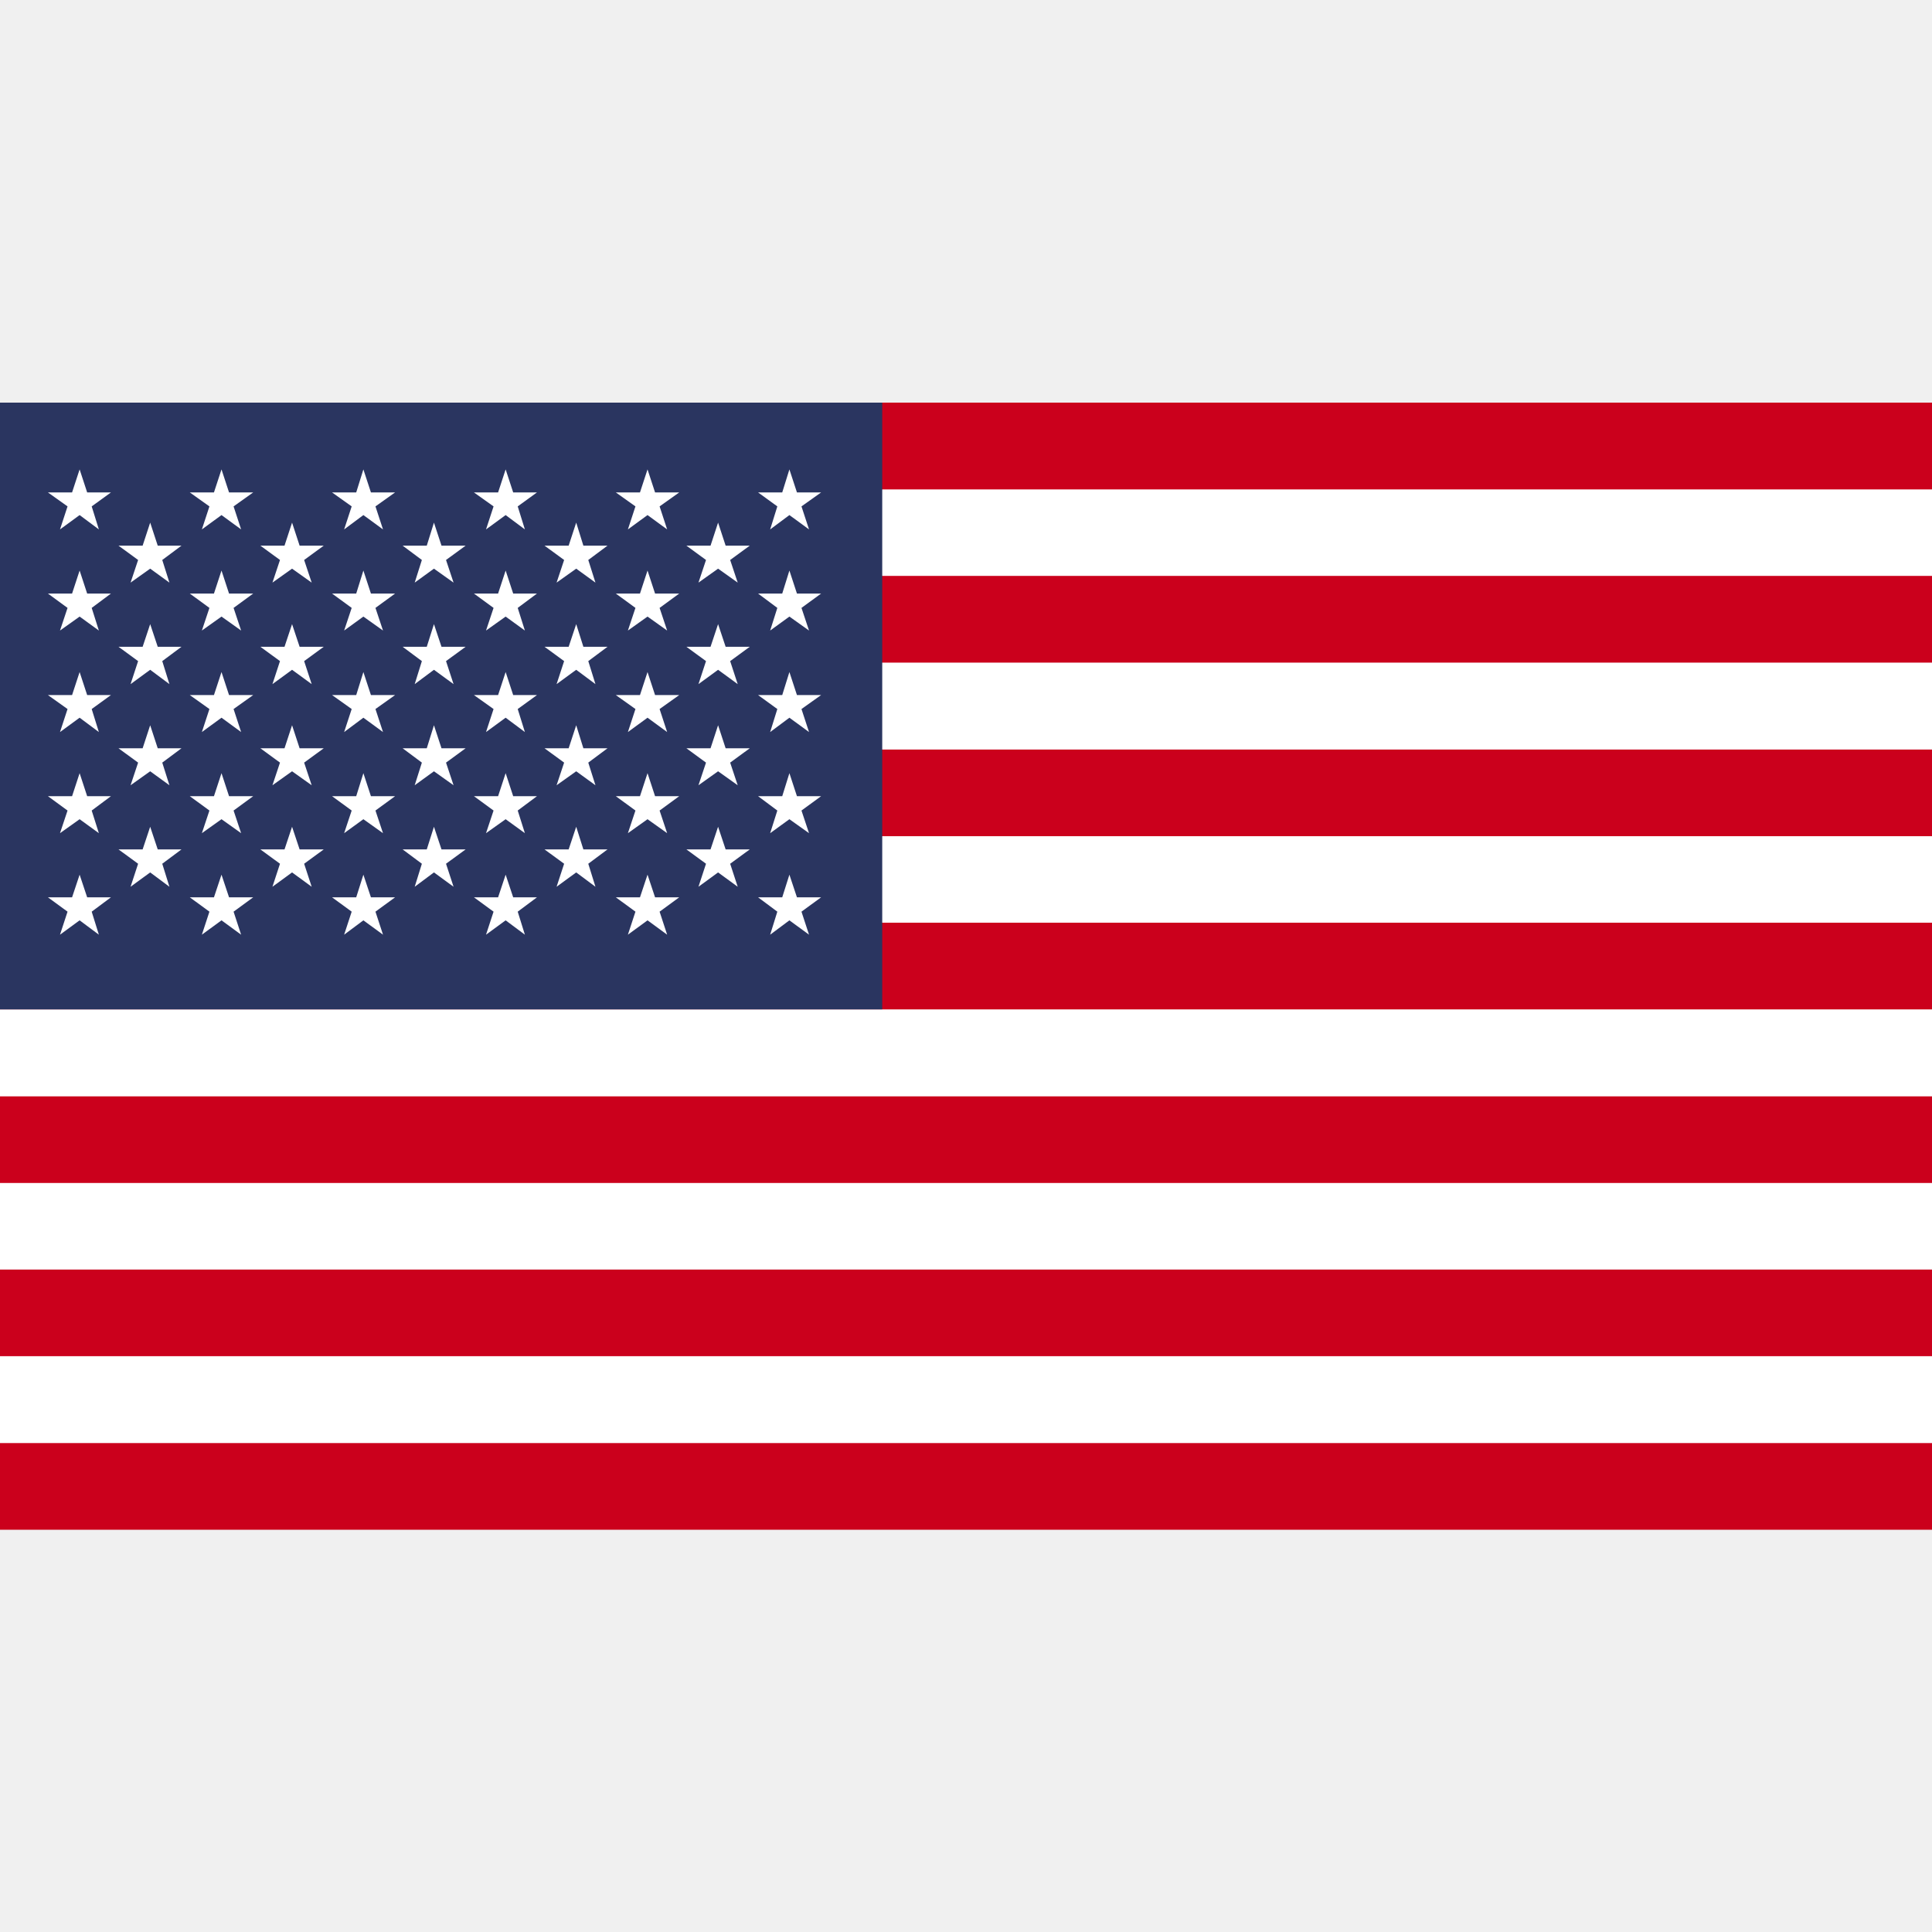
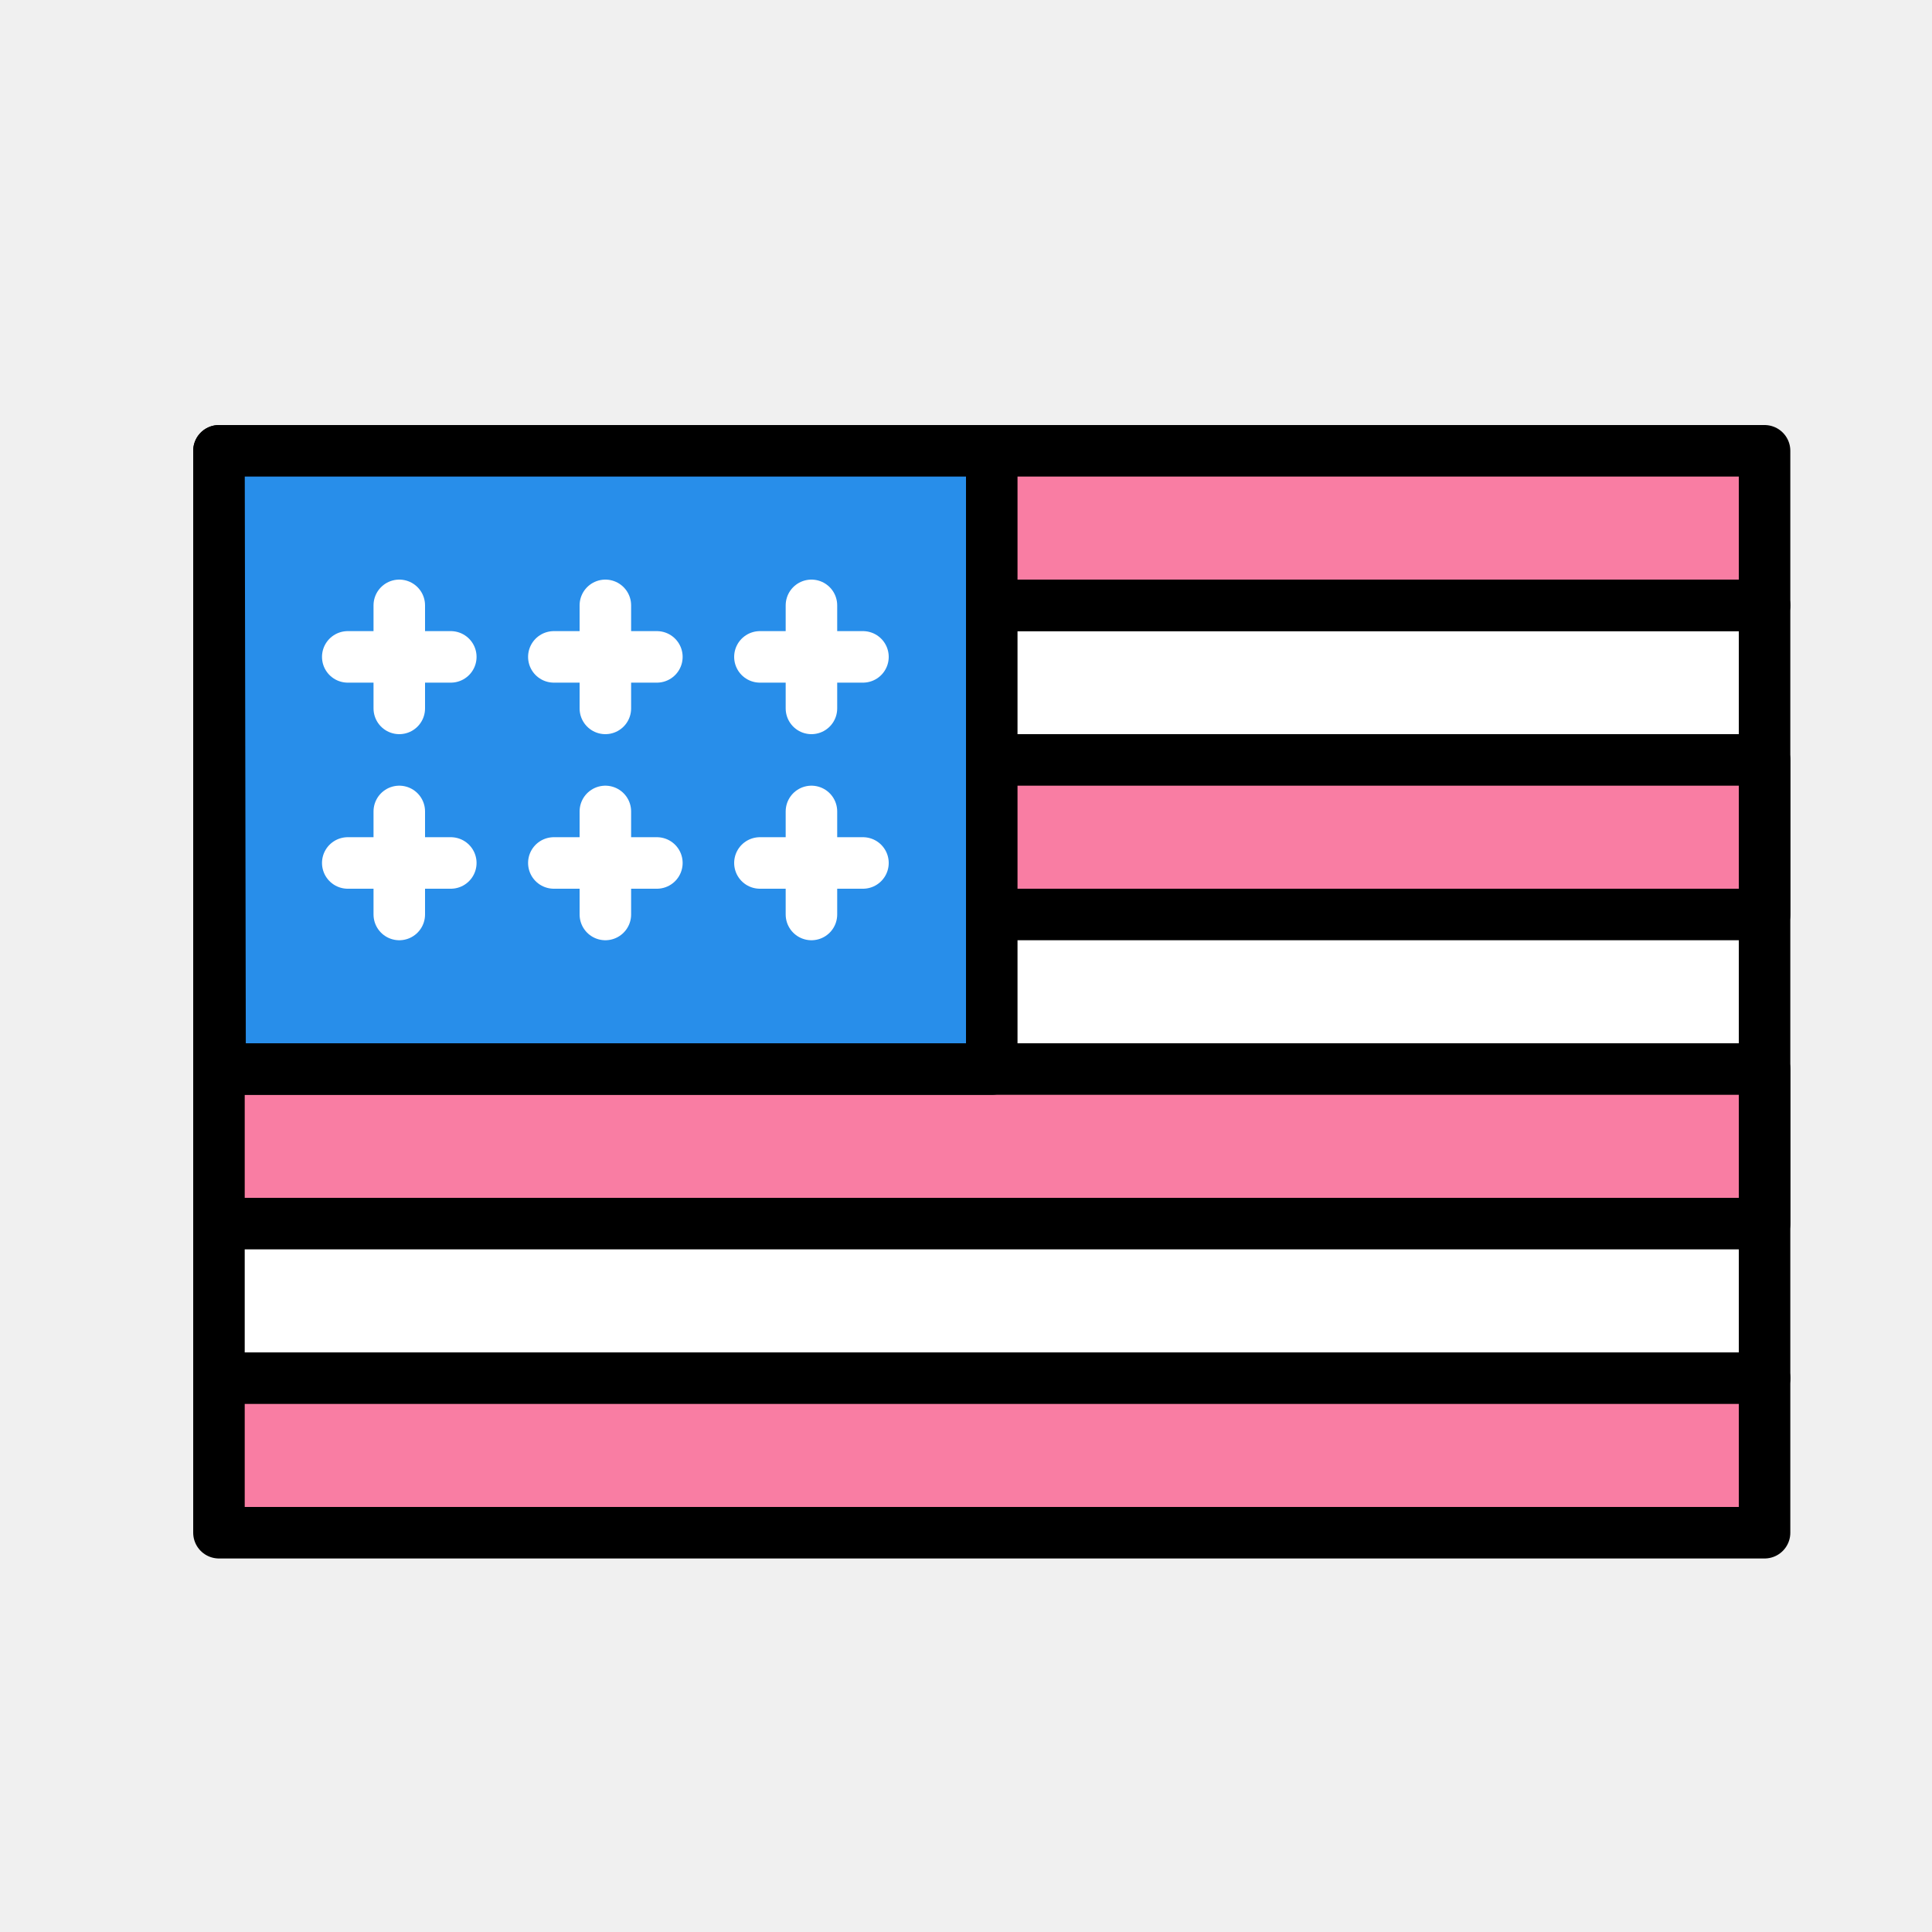
- <svg xmlns="http://www.w3.org/2000/svg" id="Layer_1" style="enable-background:new 0 0 512 512;" version="1.1" viewBox="0 0 512 512" xml:space="preserve">
-   <style type="text/css">
- 	.st0{fill:#CB001C;}
- 	.st1{fill:#FFFFFF;}
- 	.st2{fill:#2A3560;}
- </style>
+ <svg xmlns="http://www.w3.org/2000/svg" id="United_x5F_States" style="enable-background:new 0 0 300 300;" version="1.1" viewBox="0 0 300 300" xml:space="preserve">
  <g>
-     <rect class="st0" height="23" width="512" y="382.4" />
-     <rect class="st1" height="23" width="512" y="359.4" />
-     <rect class="st0" height="23" width="512" y="336.4" />
-     <rect class="st1" height="23" width="512" y="313.4" />
-     <rect class="st0" height="23" width="512" y="290.5" />
-     <rect class="st1" height="23" width="512" y="267.5" />
-     <rect class="st0" height="23" width="512" y="244.5" />
-     <rect class="st1" height="23" width="512" y="221.5" />
-     <rect class="st0" height="23" width="512" y="198.6" />
-     <rect class="st1" height="23" width="512" y="175.6" />
-     <rect class="st0" height="23" width="512" y="152.6" />
-     <rect class="st1" height="23" width="512" y="129.6" />
-     <rect class="st0" height="23" width="512" y="106.7" />
-     <rect class="st2" height="160.8" width="233.8" y="106.7" />
-     <polygon class="st1" points="21.1,124.4 23.1,130.5 29.4,130.5 24.3,134.2 26.2,140.3 21.1,136.5 15.9,140.3 17.9,134.2    12.7,130.5 19.1,130.5  " />
-     <polygon class="st1" points="21.1,151.2 23.1,157.3 29.4,157.3 24.3,161.1 26.2,167.1 21.1,163.4 15.9,167.1 17.9,161.1    12.7,157.3 19.1,157.3  " />
-     <polygon class="st1" points="21.1,178.1 23.1,184.2 29.4,184.2 24.3,187.9 26.2,194 21.1,190.2 15.9,194 17.9,187.9 12.7,184.2    19.1,184.2  " />
-     <polygon class="st1" points="21.1,204.9 23.1,211 29.4,211 24.3,214.8 26.2,220.8 21.1,217.1 15.9,220.8 17.9,214.8 12.7,211    19.1,211  " />
-     <polygon class="st1" points="21.1,231.8 23.1,237.8 29.4,237.8 24.3,241.6 26.2,247.7 21.1,243.9 15.9,247.7 17.9,241.6    12.7,237.8 19.1,237.8  " />
-     <polygon class="st1" points="39.8,138.5 41.8,144.6 48.1,144.6 43,148.4 44.9,154.4 39.8,150.7 34.6,154.4 36.6,148.4 31.4,144.6    37.8,144.6  " />
-     <polygon class="st1" points="39.8,165.4 41.8,171.4 48.1,171.4 43,175.2 44.9,181.3 39.8,177.5 34.6,181.3 36.6,175.2 31.4,171.4    37.8,171.4  " />
-     <polygon class="st1" points="39.8,192.2 41.8,198.3 48.1,198.3 43,202.1 44.9,208.1 39.8,204.4 34.6,208.1 36.6,202.1 31.4,198.3    37.8,198.3  " />
-     <polygon class="st1" points="39.8,219.1 41.8,225.1 48.1,225.1 43,228.9 44.9,235 39.8,231.2 34.6,235 36.6,228.9 31.4,225.1    37.8,225.1  " />
-     <polygon class="st1" points="58.7,124.4 60.7,130.5 67.1,130.5 61.9,134.2 63.9,140.3 58.7,136.5 53.5,140.3 55.5,134.2    50.3,130.5 56.7,130.5  " />
-     <polygon class="st1" points="58.7,151.2 60.7,157.3 67.1,157.3 61.9,161.1 63.9,167.1 58.7,163.4 53.5,167.1 55.5,161.1    50.3,157.3 56.7,157.3  " />
-     <polygon class="st1" points="58.7,178.1 60.7,184.2 67.1,184.2 61.9,187.9 63.9,194 58.7,190.2 53.5,194 55.5,187.9 50.3,184.2    56.7,184.2  " />
-     <polygon class="st1" points="58.7,204.9 60.7,211 67.1,211 61.9,214.8 63.9,220.8 58.7,217.1 53.5,220.8 55.5,214.8 50.3,211    56.7,211  " />
-     <polygon class="st1" points="58.7,231.8 60.7,237.8 67.1,237.8 61.9,241.6 63.9,247.7 58.7,243.9 53.5,247.7 55.5,241.6    50.3,237.8 56.7,237.8  " />
-     <polygon class="st1" points="77.4,138.5 79.4,144.6 85.8,144.6 80.6,148.4 82.6,154.4 77.4,150.7 72.2,154.4 74.2,148.4 69,144.6    75.4,144.6  " />
-     <polygon class="st1" points="77.4,165.4 79.4,171.4 85.8,171.4 80.6,175.2 82.6,181.3 77.4,177.5 72.2,181.3 74.2,175.2 69,171.4    75.4,171.4  " />
-     <polygon class="st1" points="77.4,192.2 79.4,198.3 85.8,198.3 80.6,202.1 82.6,208.1 77.4,204.4 72.2,208.1 74.2,202.1 69,198.3    75.4,198.3  " />
-     <polygon class="st1" points="77.4,219.1 79.4,225.1 85.8,225.1 80.6,228.9 82.6,235 77.4,231.2 72.2,235 74.2,228.9 69,225.1    75.4,225.1  " />
-     <polygon class="st1" points="96.3,124.4 98.3,130.5 104.7,130.5 99.5,134.2 101.5,140.3 96.3,136.5 91.2,140.3 93.2,134.2    88,130.5 94.4,130.5  " />
-     <polygon class="st1" points="96.3,151.2 98.3,157.3 104.7,157.3 99.5,161.1 101.5,167.1 96.3,163.4 91.2,167.1 93.2,161.1    88,157.3 94.4,157.3  " />
-     <polygon class="st1" points="96.3,178.1 98.3,184.2 104.7,184.2 99.5,187.9 101.5,194 96.3,190.2 91.2,194 93.2,187.9 88,184.2    94.4,184.2  " />
-     <polygon class="st1" points="96.3,204.9 98.3,211 104.7,211 99.5,214.8 101.5,220.8 96.3,217.1 91.2,220.8 93.2,214.8 88,211    94.4,211  " />
-     <polygon class="st1" points="96.3,231.8 98.3,237.8 104.7,237.8 99.5,241.6 101.5,247.7 96.3,243.9 91.2,247.7 93.2,241.6    88,237.8 94.4,237.8  " />
-     <polygon class="st1" points="115,138.5 117,144.6 123.4,144.6 118.2,148.4 120.2,154.4 115,150.7 109.9,154.4 111.8,148.4    106.7,144.6 113.1,144.6  " />
-     <polygon class="st1" points="115,165.4 117,171.4 123.4,171.4 118.2,175.2 120.2,181.3 115,177.5 109.9,181.3 111.8,175.2    106.7,171.4 113.1,171.4  " />
-     <polygon class="st1" points="115,192.2 117,198.3 123.4,198.3 118.2,202.1 120.2,208.1 115,204.4 109.9,208.1 111.8,202.1    106.7,198.3 113.1,198.3  " />
-     <polygon class="st1" points="115,219.1 117,225.1 123.4,225.1 118.2,228.9 120.2,235 115,231.2 109.9,235 111.8,228.9 106.7,225.1    113.1,225.1  " />
-     <polygon class="st1" points="134,124.4 136,130.5 142.3,130.5 137.2,134.2 139.1,140.3 134,136.5 128.8,140.3 130.8,134.2    125.6,130.5 132,130.5  " />
-     <polygon class="st1" points="134,151.2 136,157.3 142.3,157.3 137.2,161.1 139.1,167.1 134,163.4 128.8,167.1 130.8,161.1    125.6,157.3 132,157.3  " />
-     <polygon class="st1" points="134,178.1 136,184.2 142.3,184.2 137.2,187.9 139.1,194 134,190.2 128.8,194 130.8,187.9 125.6,184.2    132,184.2  " />
-     <polygon class="st1" points="134,204.9 136,211 142.3,211 137.2,214.8 139.1,220.8 134,217.1 128.8,220.8 130.8,214.8 125.6,211    132,211  " />
-     <polygon class="st1" points="134,231.8 136,237.8 142.3,237.8 137.2,241.6 139.1,247.7 134,243.9 128.8,247.7 130.8,241.6    125.6,237.8 132,237.8  " />
-     <polygon class="st1" points="152.7,138.5 154.6,144.6 161,144.6 155.9,148.4 157.8,154.4 152.7,150.7 147.5,154.4 149.5,148.4    144.3,144.6 150.7,144.6  " />
-     <polygon class="st1" points="152.7,165.4 154.6,171.4 161,171.4 155.9,175.2 157.8,181.3 152.7,177.5 147.5,181.3 149.5,175.2    144.3,171.4 150.7,171.4  " />
-     <polygon class="st1" points="152.7,192.2 154.6,198.3 161,198.3 155.9,202.1 157.8,208.1 152.7,204.4 147.5,208.1 149.5,202.1    144.3,198.3 150.7,198.3  " />
-     <polygon class="st1" points="152.7,219.1 154.6,225.1 161,225.1 155.9,228.9 157.8,235 152.7,231.2 147.5,235 149.5,228.9    144.3,225.1 150.7,225.1  " />
-     <polygon class="st1" points="171.6,124.4 173.6,130.5 180,130.5 174.8,134.2 176.8,140.3 171.6,136.5 166.4,140.3 168.4,134.2    163.2,130.5 169.6,130.5  " />
-     <polygon class="st1" points="171.6,151.2 173.6,157.3 180,157.3 174.8,161.1 176.8,167.1 171.6,163.4 166.4,167.1 168.4,161.1    163.2,157.3 169.6,157.3  " />
-     <polygon class="st1" points="171.6,178.1 173.6,184.2 180,184.2 174.8,187.9 176.8,194 171.6,190.2 166.4,194 168.4,187.9    163.2,184.2 169.6,184.2  " />
-     <polygon class="st1" points="171.6,204.9 173.6,211 180,211 174.8,214.8 176.8,220.8 171.6,217.1 166.4,220.8 168.4,214.8    163.2,211 169.6,211  " />
-     <polygon class="st1" points="171.6,231.8 173.6,237.8 180,237.8 174.8,241.6 176.8,247.7 171.6,243.9 166.4,247.7 168.4,241.6    163.2,237.8 169.6,237.8  " />
-     <polygon class="st1" points="190.3,138.5 192.3,144.6 198.7,144.6 193.5,148.4 195.5,154.4 190.3,150.7 185.1,154.4 187.1,148.4    181.9,144.6 188.3,144.6  " />
-     <polygon class="st1" points="190.3,165.4 192.3,171.4 198.7,171.4 193.5,175.2 195.5,181.3 190.3,177.5 185.1,181.3 187.1,175.2    181.9,171.4 188.3,171.4  " />
-     <polygon class="st1" points="190.3,192.2 192.3,198.3 198.7,198.3 193.5,202.1 195.5,208.1 190.3,204.4 185.1,208.1 187.1,202.1    181.9,198.3 188.3,198.3  " />
-     <polygon class="st1" points="190.3,219.1 192.3,225.1 198.7,225.1 193.5,228.9 195.5,235 190.3,231.2 185.1,235 187.1,228.9    181.9,225.1 188.3,225.1  " />
-     <polygon class="st1" points="209.2,124.4 211.2,130.5 217.6,130.5 212.4,134.2 214.4,140.3 209.2,136.5 204.1,140.3 206,134.2    200.9,130.5 207.3,130.5  " />
-     <polygon class="st1" points="209.2,151.2 211.2,157.3 217.6,157.3 212.4,161.1 214.4,167.1 209.2,163.4 204.1,167.1 206,161.1    200.9,157.3 207.3,157.3  " />
-     <polygon class="st1" points="209.2,178.1 211.2,184.2 217.6,184.2 212.4,187.9 214.4,194 209.2,190.2 204.1,194 206,187.9    200.9,184.2 207.3,184.2  " />
-     <polygon class="st1" points="209.2,204.9 211.2,211 217.6,211 212.4,214.8 214.4,220.8 209.2,217.1 204.1,220.8 206,214.8    200.9,211 207.3,211  " />
-     <polygon class="st1" points="209.2,231.8 211.2,237.8 217.6,237.8 212.4,241.6 214.4,247.7 209.2,243.9 204.1,247.7 206,241.6    200.9,237.8 207.3,237.8  " />
+     <rect height="120" style="fill:#FFFFFF;stroke:#000000;stroke-width:8;stroke-linecap:round;stroke-linejoin:round;stroke-miterlimit:10;" width="240" x="34" y="94" />
+     <rect height="24" style="fill:#F97DA3;stroke:#000000;stroke-width:8;stroke-linecap:round;stroke-linejoin:round;stroke-miterlimit:10;" width="240" x="34" y="70" />
+     <rect height="24" style="fill:#F97DA3;stroke:#000000;stroke-width:8;stroke-linecap:round;stroke-linejoin:round;stroke-miterlimit:10;" width="240" x="34" y="118" />
+     <rect height="24" style="fill:#F97DA3;stroke:#000000;stroke-width:8;stroke-linecap:round;stroke-linejoin:round;stroke-miterlimit:10;" width="240" x="34" y="166" />
+     <rect height="24" style="fill:#F97DA3;stroke:#000000;stroke-width:8;stroke-linecap:round;stroke-linejoin:round;stroke-miterlimit:10;" width="240" x="34" y="214" />
+     <polygon points="   154,70 34,70 34.176,166 154,166  " style="fill:#288EEA;stroke:#000000;stroke-width:8;stroke-linecap:round;stroke-linejoin:round;stroke-miterlimit:10;" />
+     <line style="fill:none;stroke:#FFFFFF;stroke-width:8;stroke-linecap:round;stroke-linejoin:round;stroke-miterlimit:10;" x1="62" x2="62" y1="94" y2="110" />
+     <line style="fill:none;stroke:#FFFFFF;stroke-width:8;stroke-linecap:round;stroke-linejoin:round;stroke-miterlimit:10;" x1="54" x2="70" y1="102" y2="102" />
+     <line style="fill:none;stroke:#FFFFFF;stroke-width:8;stroke-linecap:round;stroke-linejoin:round;stroke-miterlimit:10;" x1="94" x2="94" y1="94" y2="110" />
+     <line style="fill:none;stroke:#FFFFFF;stroke-width:8;stroke-linecap:round;stroke-linejoin:round;stroke-miterlimit:10;" x1="86" x2="102" y1="102" y2="102" />
+     <line style="fill:none;stroke:#FFFFFF;stroke-width:8;stroke-linecap:round;stroke-linejoin:round;stroke-miterlimit:10;" x1="126" x2="126" y1="94" y2="110" />
+     <line style="fill:none;stroke:#FFFFFF;stroke-width:8;stroke-linecap:round;stroke-linejoin:round;stroke-miterlimit:10;" x1="118" x2="134" y1="102" y2="102" />
+     <line style="fill:none;stroke:#FFFFFF;stroke-width:8;stroke-linecap:round;stroke-linejoin:round;stroke-miterlimit:10;" x1="94" x2="94" y1="126" y2="142" />
+     <line style="fill:none;stroke:#FFFFFF;stroke-width:8;stroke-linecap:round;stroke-linejoin:round;stroke-miterlimit:10;" x1="86" x2="102" y1="134" y2="134" />
+     <line style="fill:none;stroke:#FFFFFF;stroke-width:8;stroke-linecap:round;stroke-linejoin:round;stroke-miterlimit:10;" x1="126" x2="126" y1="126" y2="142" />
+     <line style="fill:none;stroke:#FFFFFF;stroke-width:8;stroke-linecap:round;stroke-linejoin:round;stroke-miterlimit:10;" x1="118" x2="134" y1="134" y2="134" />
+     <line style="fill:none;stroke:#FFFFFF;stroke-width:8;stroke-linecap:round;stroke-linejoin:round;stroke-miterlimit:10;" x1="62" x2="62" y1="126" y2="142" />
+     <line style="fill:none;stroke:#FFFFFF;stroke-width:8;stroke-linecap:round;stroke-linejoin:round;stroke-miterlimit:10;" x1="54" x2="70" y1="134" y2="134" />
  </g>
+   <g />
+   <g />
+   <g />
+   <g />
+   <g />
+   <g />
+   <g />
+   <g />
+   <g />
+   <g />
+   <g />
+   <g />
+   <g />
+   <g />
+   <g />
</svg>
